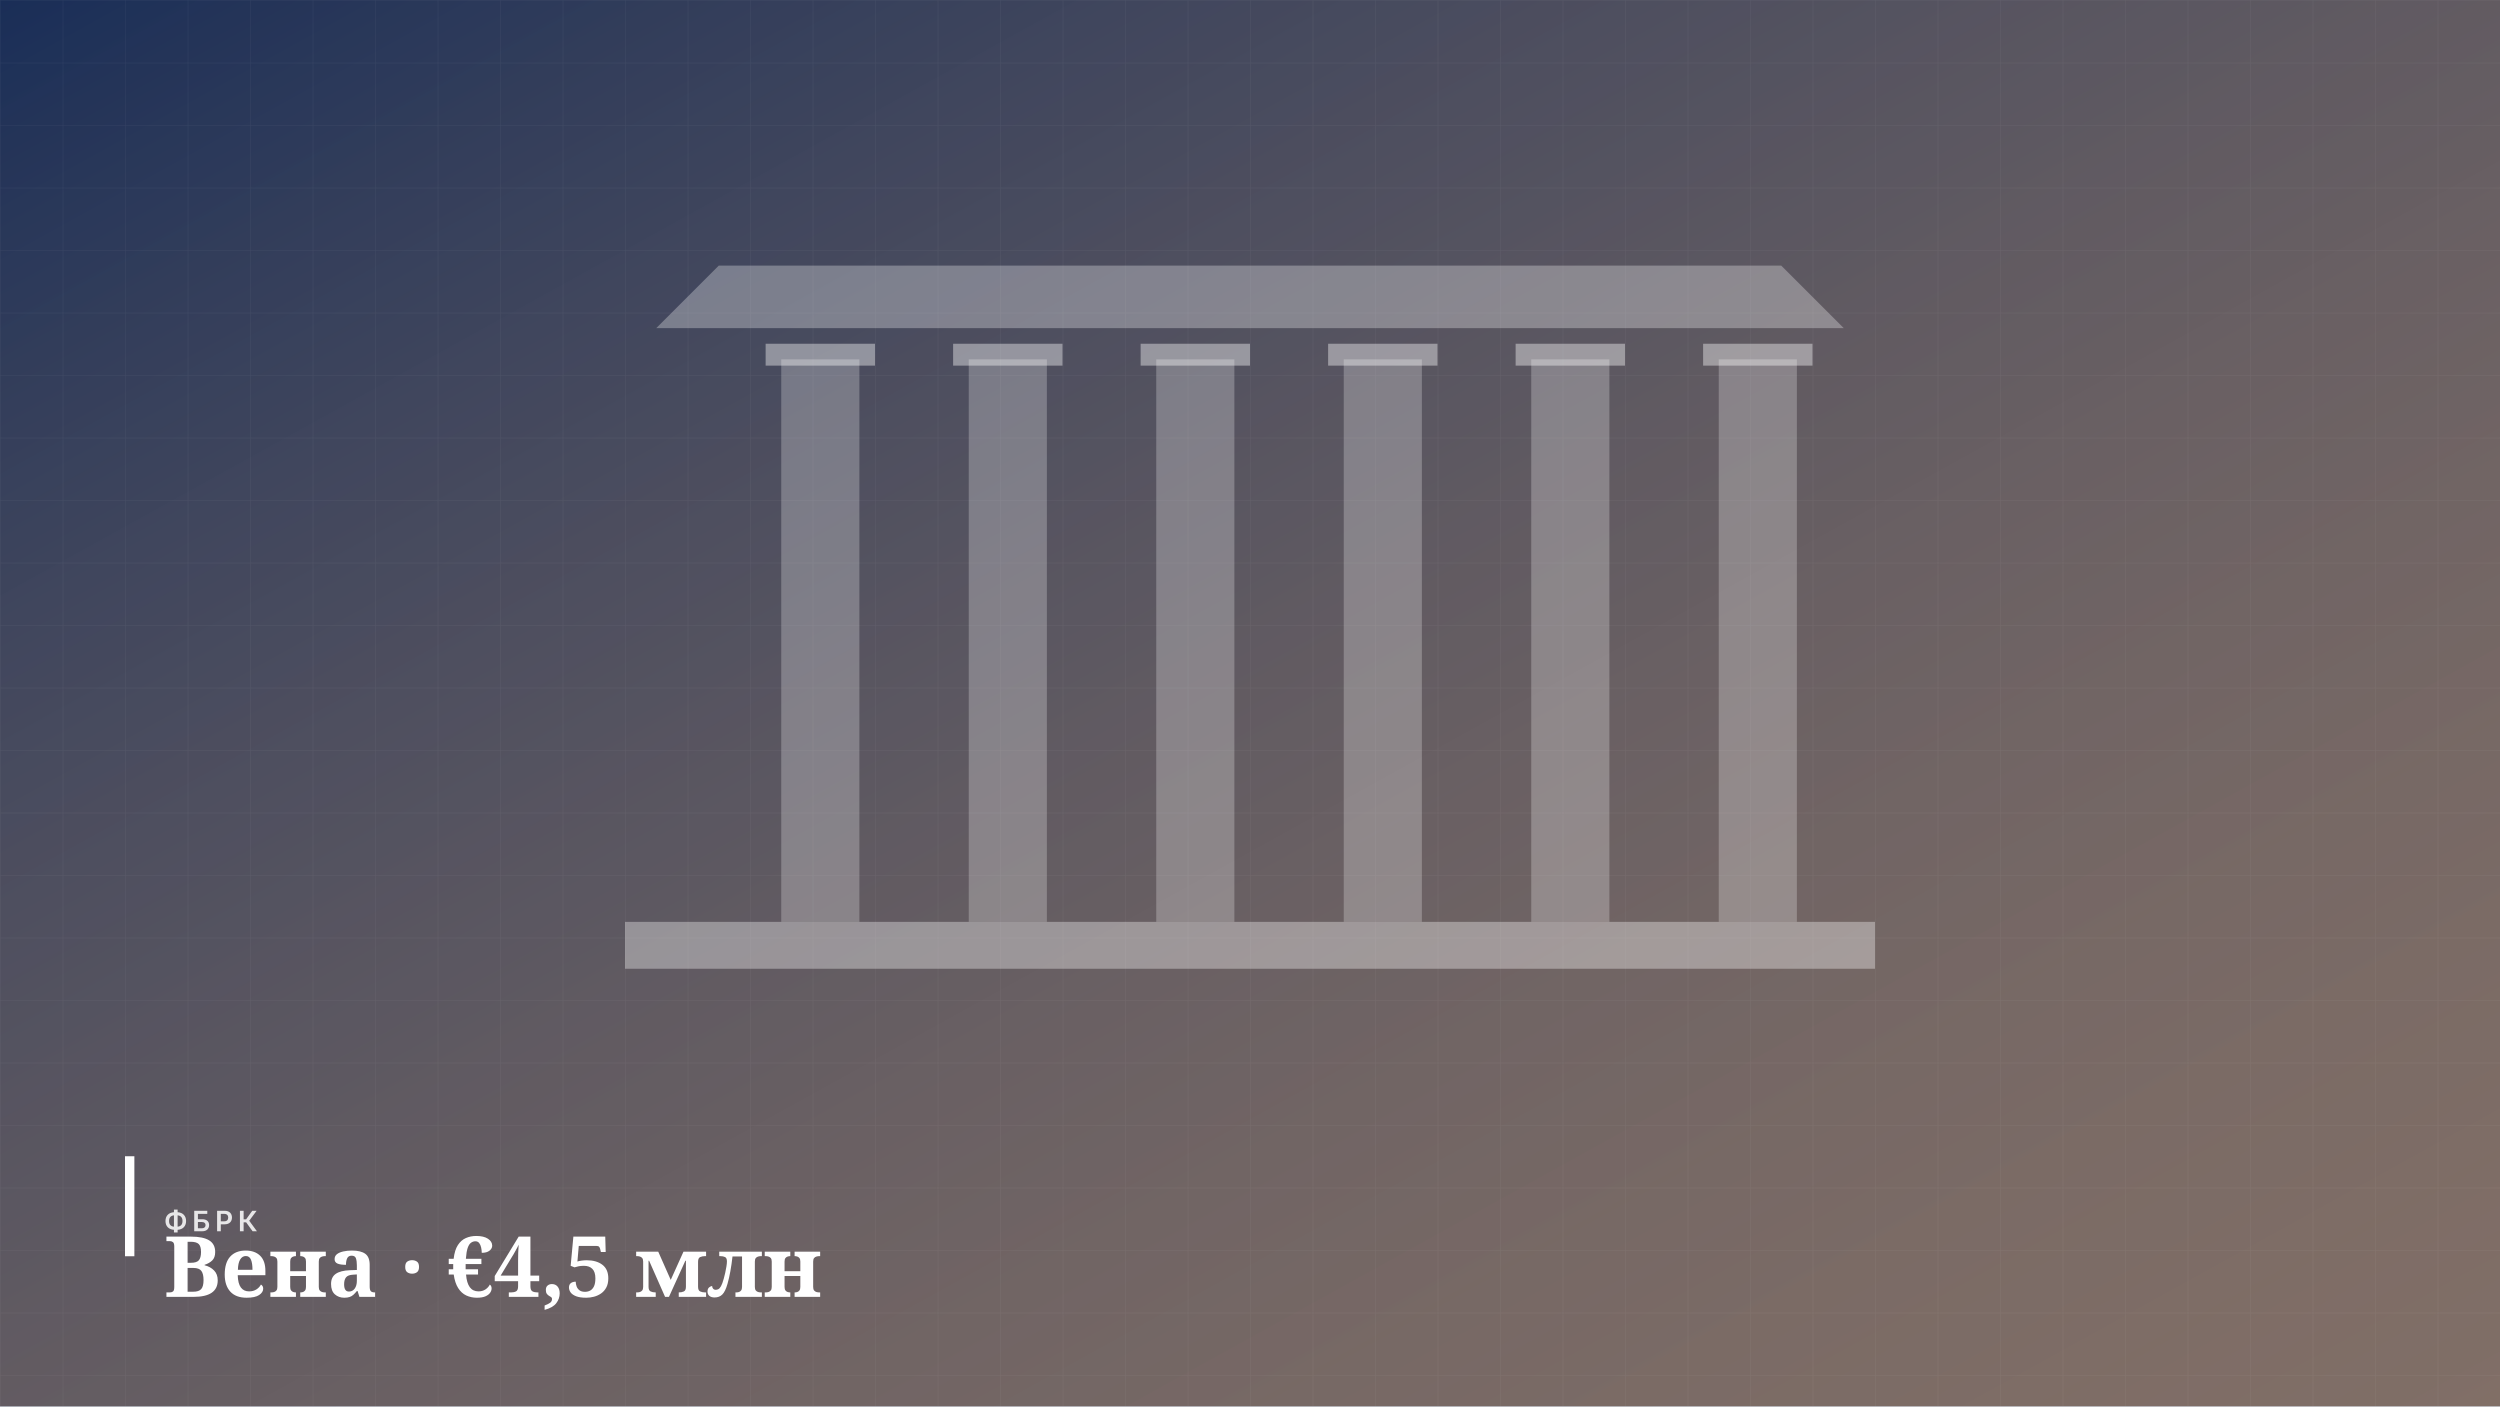
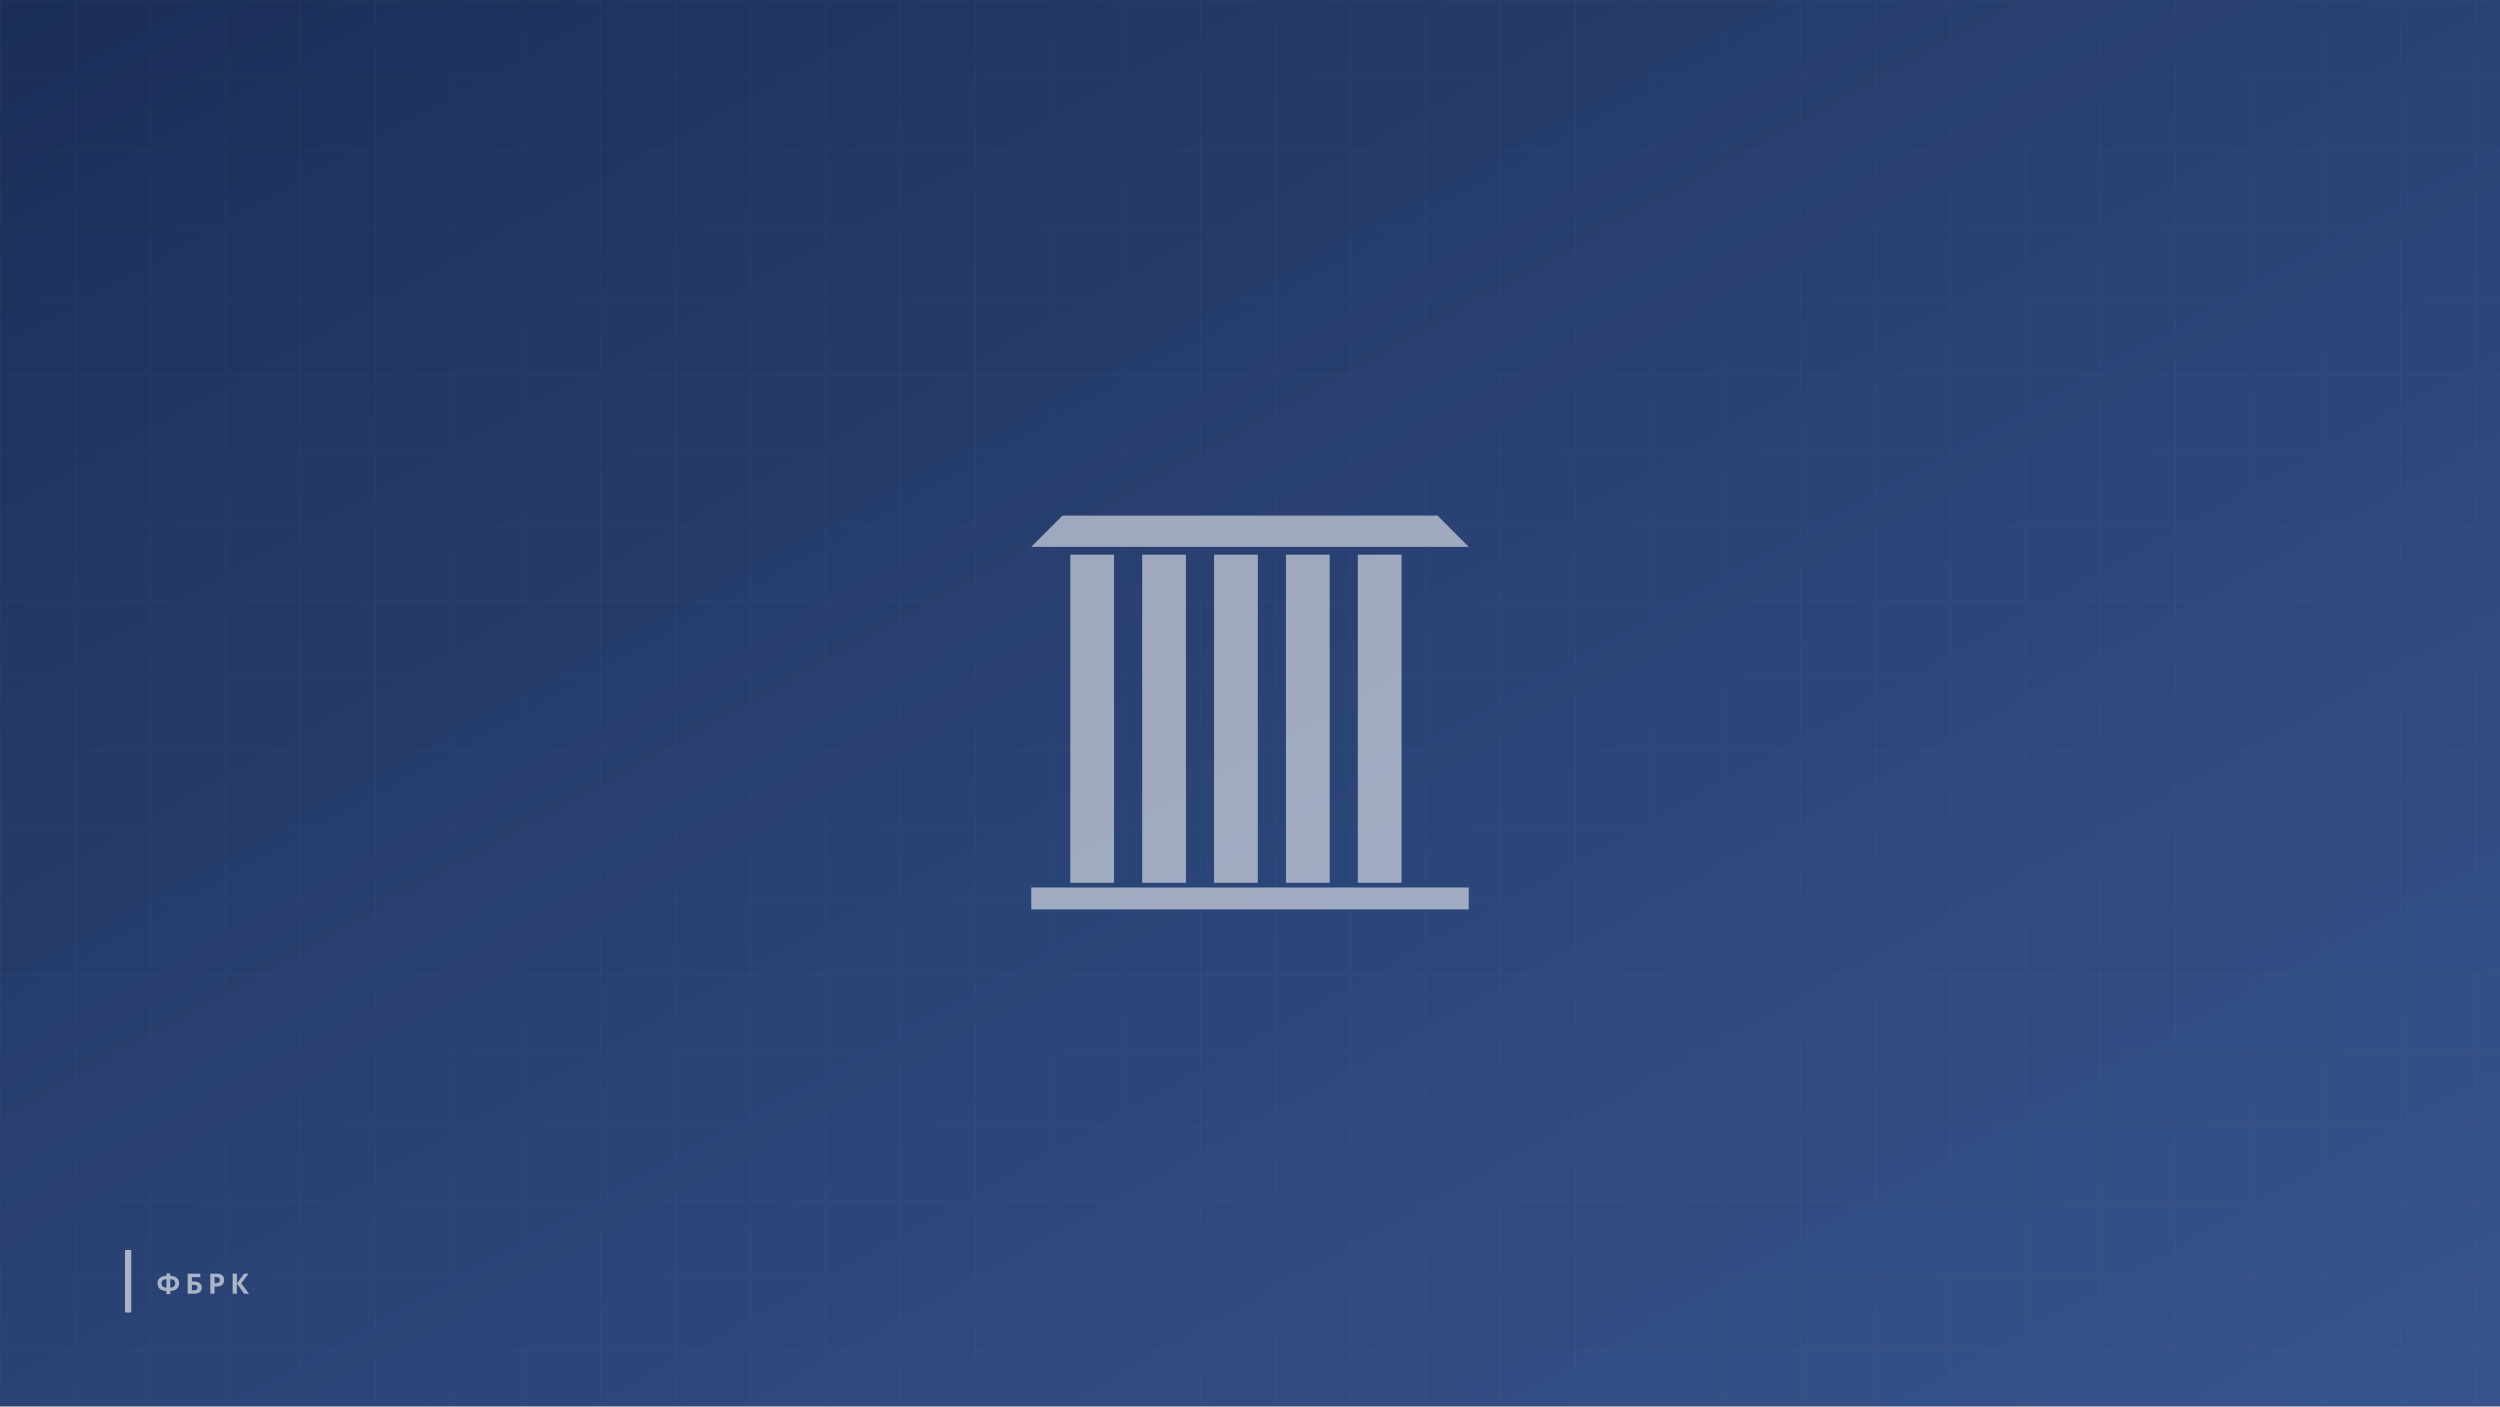
<svg xmlns="http://www.w3.org/2000/svg" viewBox="0 0 1600 900" preserveAspectRatio="xMidYMid slice">
  <defs>
    <linearGradient id="g_002-vena" x1="0" y1="0" x2="1" y2="1">
      <stop offset="0" stop-color="#1a2e57" />
-       <stop offset="1" stop-color="#d4a373" stop-opacity="0.55" />
+       <stop offset="1" stop-color="#3d5a96" stop-opacity="0.85" />
    </linearGradient>
-     <pattern id="grid_002-vena" width="40" height="40" patternUnits="userSpaceOnUse">
-       <path d="M 40 0 L 0 0 0 40" fill="none" stroke="#fff" stroke-width="0.5" opacity="0.08" />
+     <pattern id="p_002-vena" width="48" height="48" patternUnits="userSpaceOnUse">
+       <path d="M 48 0 L 0 0 0 48" fill="none" stroke="#fff" stroke-width="0.5" opacity="0.06" />
    </pattern>
  </defs>
  <rect width="1600" height="900" fill="#1a2e57" />
  <rect width="1600" height="900" fill="url(#g_002-vena)" />
-   <rect width="1600" height="900" fill="url(#grid_002-vena)" />
-   <g transform="translate(800,430)">
-     <polygon points="-380,-220 380,-220 340,-260 -340,-260" fill="#fff" opacity="0.3" />
-     <rect x="-300" y="-200" width="50" height="360" fill="#fff" opacity="0.25" />
-     <rect x="-310" y="-210" width="70" height="14" fill="#fff" opacity="0.4" />
-     <rect x="-180" y="-200" width="50" height="360" fill="#fff" opacity="0.25" />
-     <rect x="-190" y="-210" width="70" height="14" fill="#fff" opacity="0.4" />
-     <rect x="-60" y="-200" width="50" height="360" fill="#fff" opacity="0.25" />
-     <rect x="-70" y="-210" width="70" height="14" fill="#fff" opacity="0.4" />
-     <rect x="60" y="-200" width="50" height="360" fill="#fff" opacity="0.25" />
-     <rect x="50" y="-210" width="70" height="14" fill="#fff" opacity="0.4" />
-     <rect x="180" y="-200" width="50" height="360" fill="#fff" opacity="0.25" />
-     <rect x="170" y="-210" width="70" height="14" fill="#fff" opacity="0.4" />
-     <rect x="300" y="-200" width="50" height="360" fill="#fff" opacity="0.25" />
-     <rect x="290" y="-210" width="70" height="14" fill="#fff" opacity="0.4" />
-     <rect x="-400" y="160" width="800" height="30" fill="#fff" opacity="0.35" />
+   <rect width="1600" height="900" fill="url(#p_002-vena)" />
+   <g opacity="0.55" stroke="none" fill="#fff">
+     <polygon points="660,350 940,350 920,330 680,330" />
+     <rect x="685" y="355" width="28" height="210" />
+     <rect x="731" y="355" width="28" height="210" />
+     <rect x="777" y="355" width="28" height="210" />
+     <rect x="823" y="355" width="28" height="210" />
+     <rect x="869" y="355" width="28" height="210" />
+     <rect x="660" y="568" width="280" height="14" />
  </g>
-   <g>
-     <rect x="80" y="740" width="6" height="64" fill="#fff" />
-     <text x="105" y="788" font-family="Inter, sans-serif" font-size="18" font-weight="600" fill="#fff" opacity="0.85" letter-spacing="3">ФБРК</text>
-     <text x="105" y="830" font-family="Playfair Display, Georgia, serif" font-weight="900" font-size="54" fill="#fff">Вена · €4,5 млн</text>
+   <g opacity="0.6">
+     <rect x="80" y="800" width="4" height="40" fill="#fff" />
+     <text x="100" y="828" font-family="system-ui, sans-serif" font-size="18" font-weight="600" fill="#fff" letter-spacing="3">ФБРК</text>
  </g>
</svg>
